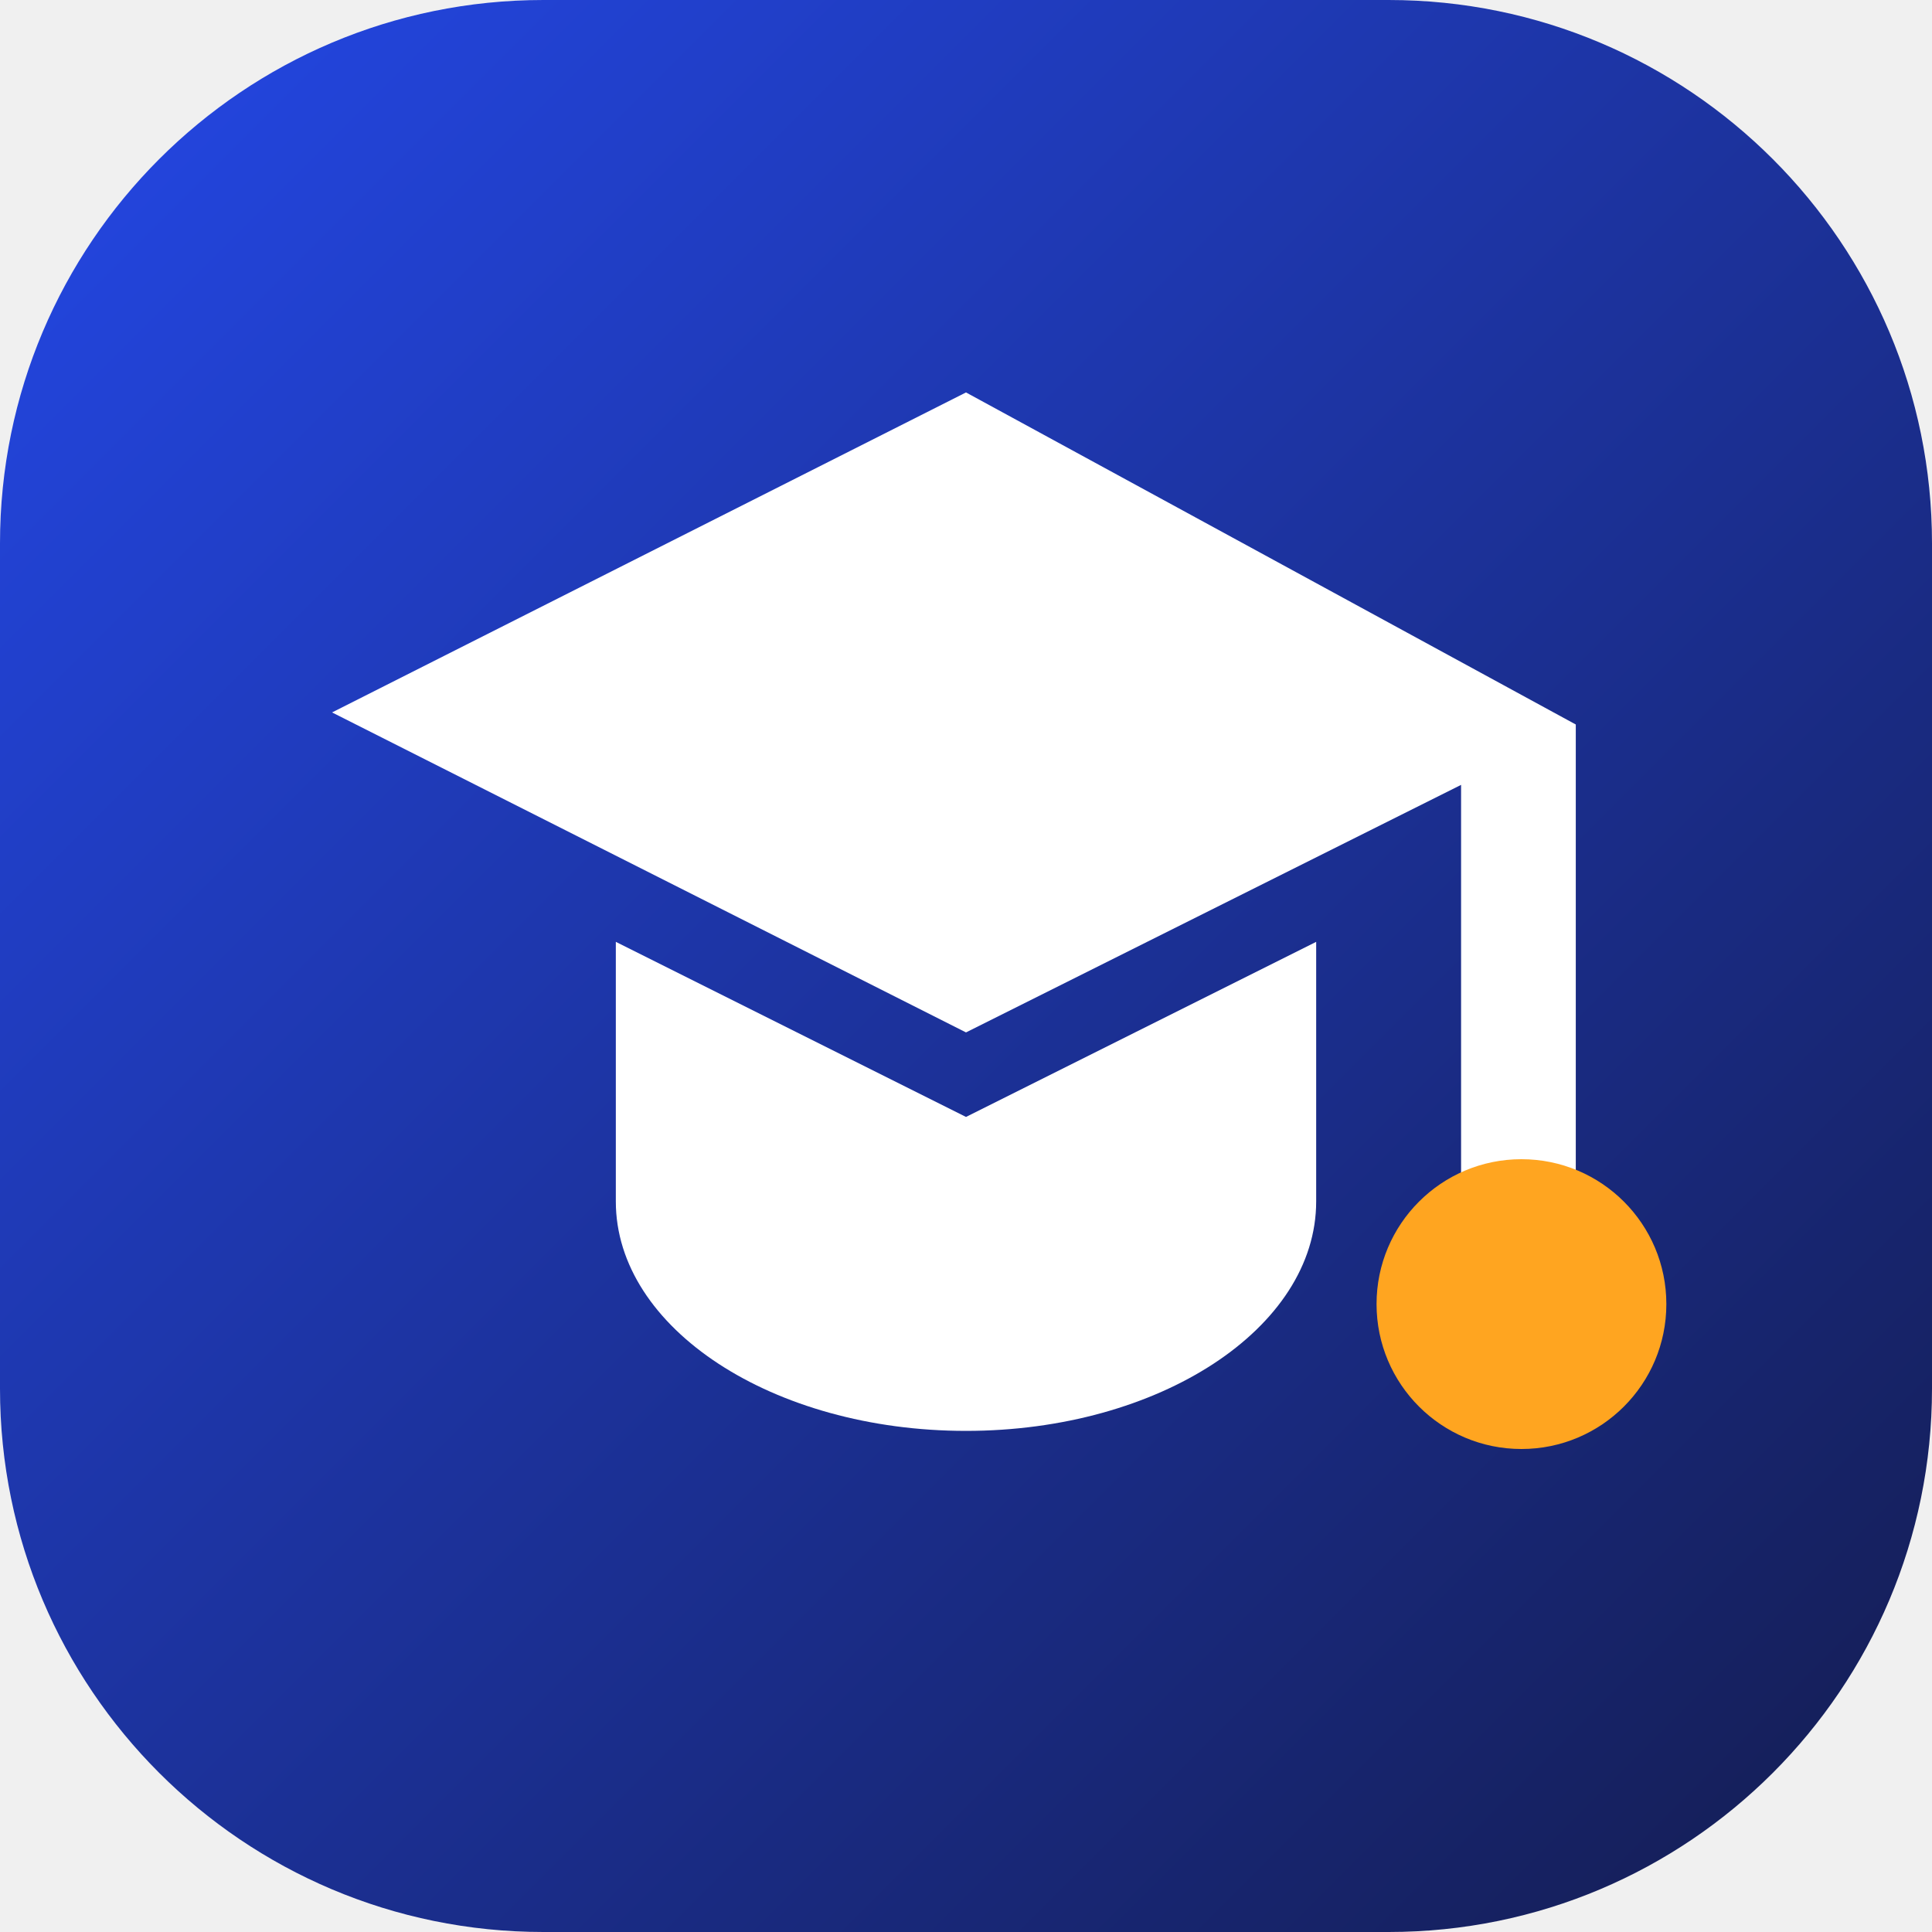
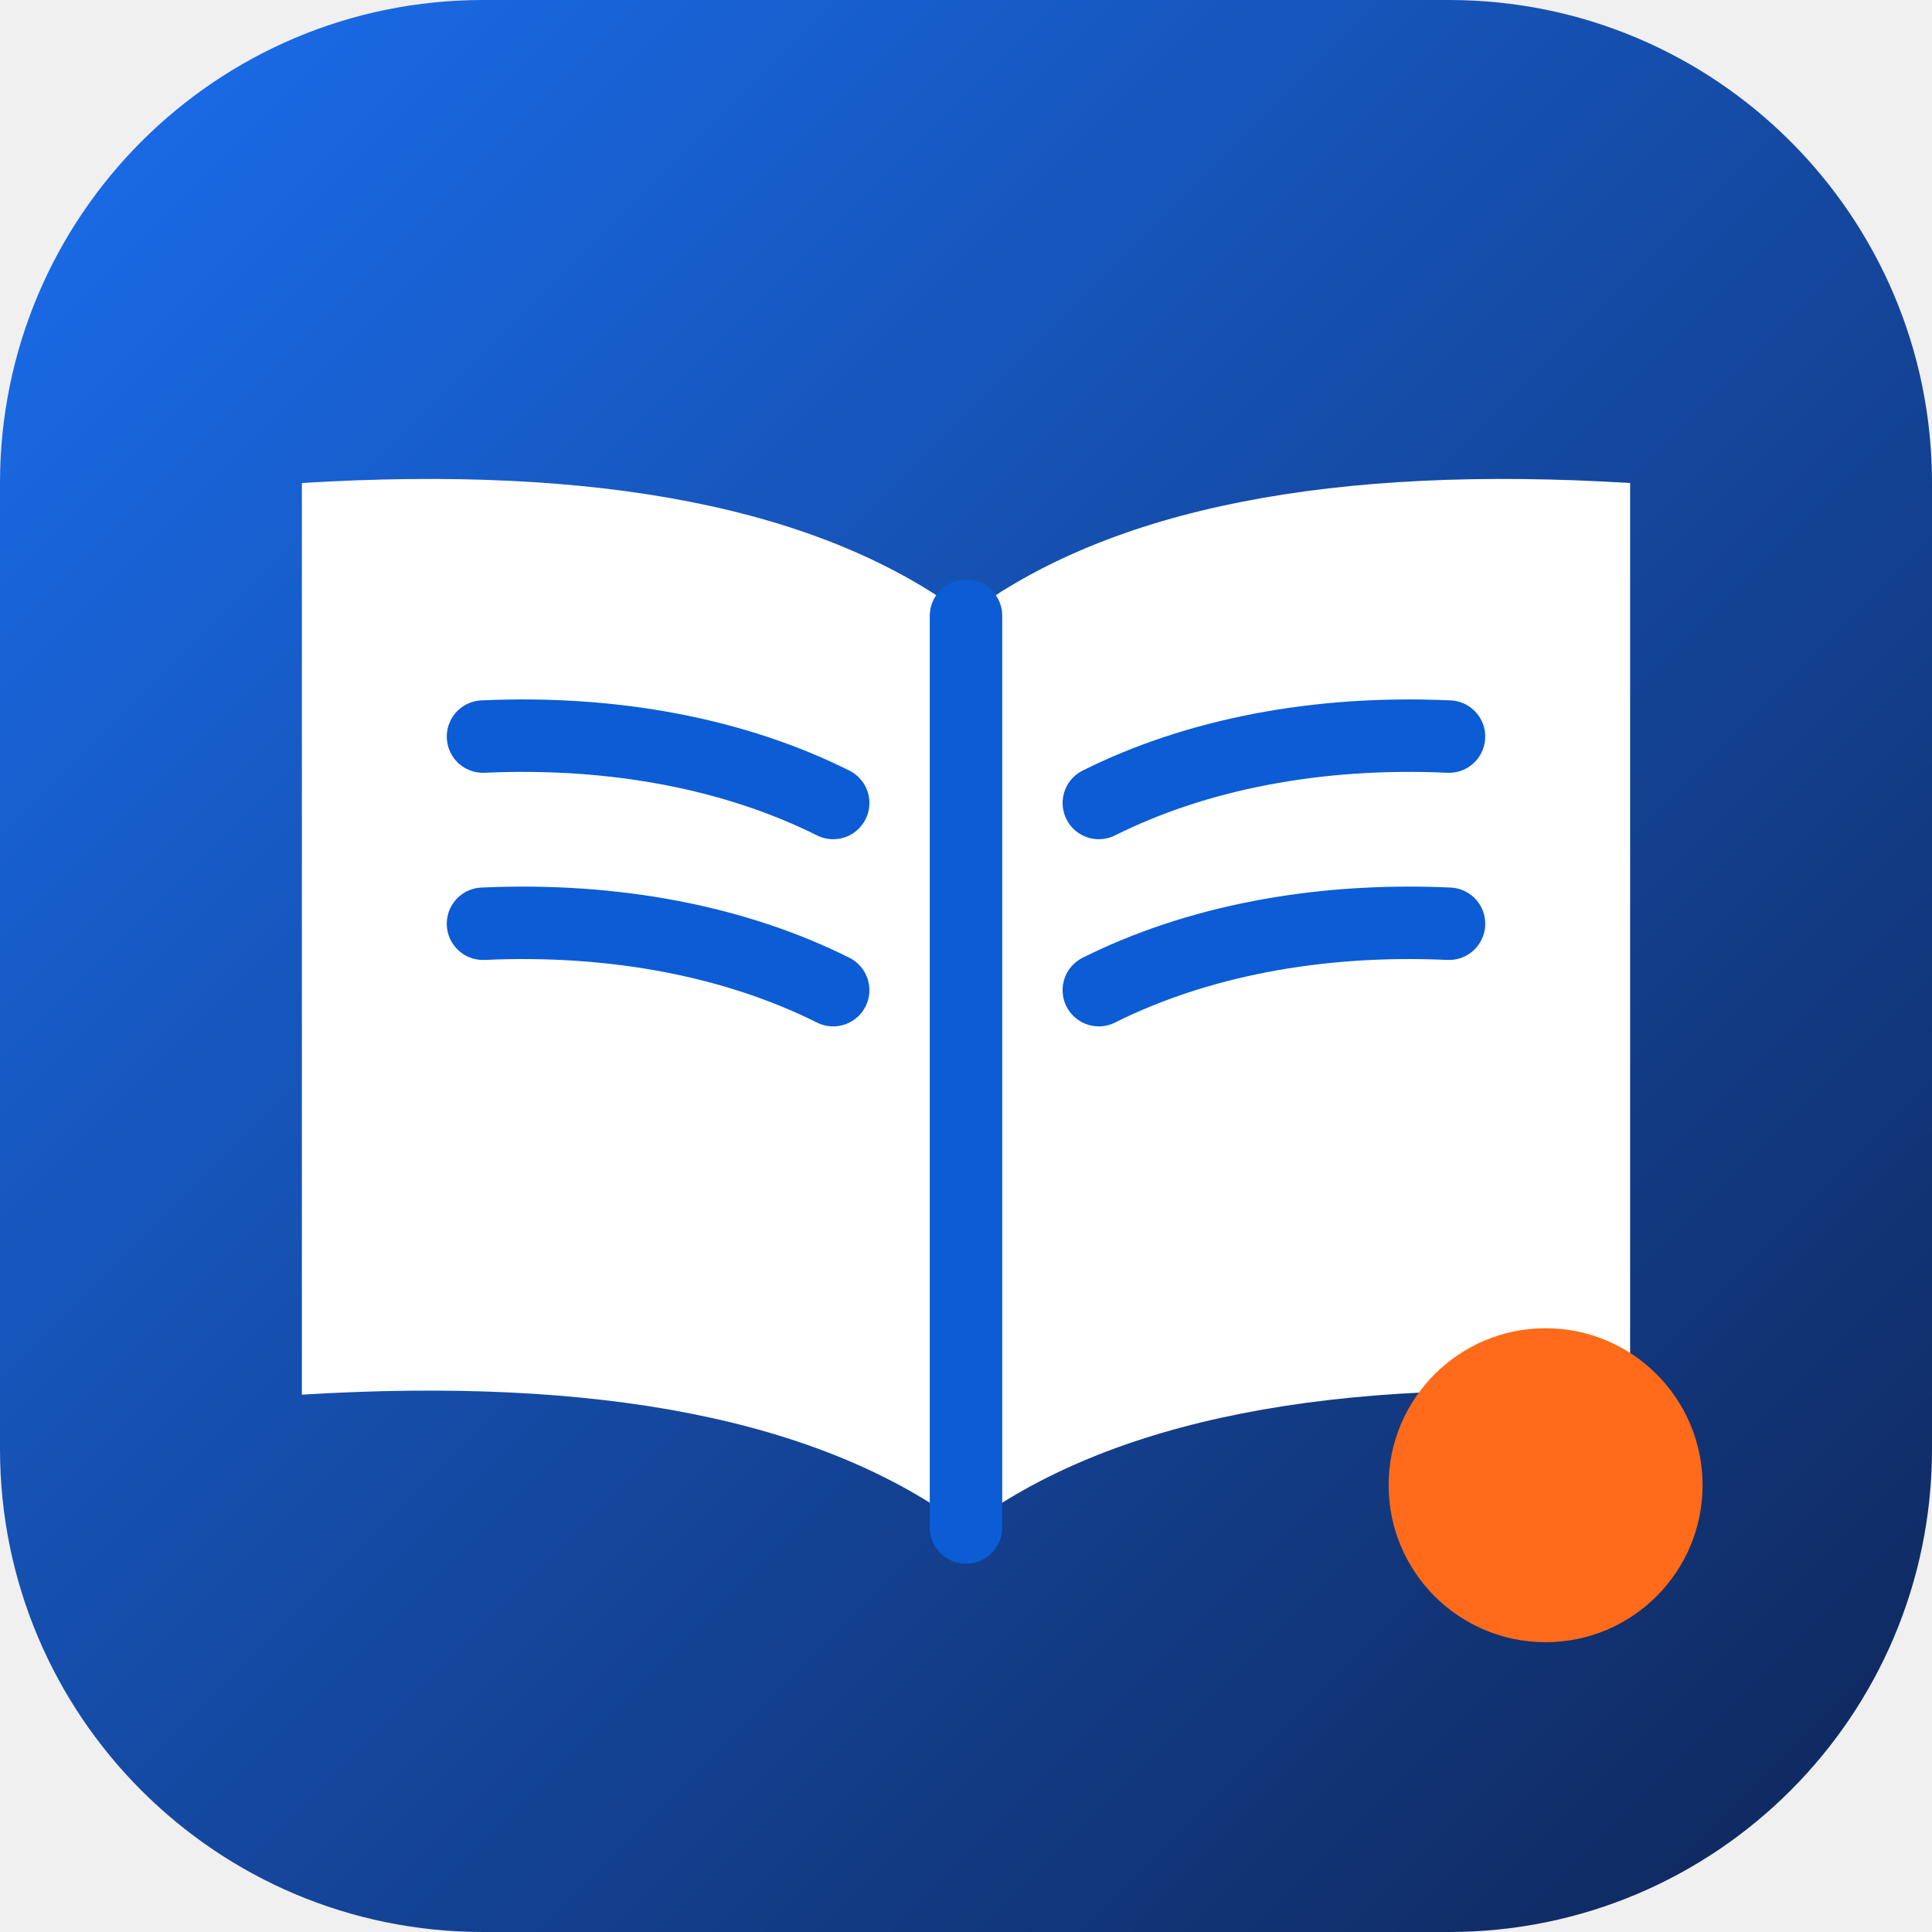
<svg xmlns="http://www.w3.org/2000/svg" viewBox="0 0 32 32">
  <defs>
    <linearGradient id="g" x1="0" y1="0" x2="1" y2="1">
-       <stop offset="0" stop-color="#2448e8" />
-       <stop offset="1" stop-color="#141c4f" />
+       <stop offset="0" stop-color="#1a6ff0" />
+       <stop offset="1" stop-color="#0f2557" />
    </linearGradient>
  </defs>
-   <rect width="32" height="32" rx="9" fill="url(#g)" />
-   <path d="M16 6.5 5.5 11.8 16 17.1l8.2-4.1v6.6h1.9v-7.6L16 6.5Zm-5.8 9.1v4.3c0 2.1 2.6 3.8 5.8 3.8s5.8-1.7 5.8-3.8v-4.3L16 18.5l-5.8-2.9Z" fill="#fff" />
-   <circle cx="25.2" cy="21.6" r="2.4" fill="#ffa520" />
+   <rect width="32" height="32" rx="8" fill="url(#g)" />
+   <path d="M16 10.2c-2.4-1.8-6.1-2.5-11-2.2v15.1c4.9-.3 8.6.4 11 2.2 2.4-1.8 6.1-2.5 11-2.2V8c-4.9-.3-8.6.4-11 2.2Z" fill="#fff" />
+   <path d="M16 10.2v15.1M8 12.2c2.2-.1 4.2.3 5.8 1.1M8 15.3c2.2-.1 4.2.3 5.8 1.1M24 12.2c-2.2-.1-4.2.3-5.8 1.1M24 15.3c-2.2-.1-4.2.3-5.8 1.1" fill="none" stroke="#0b5cd5" stroke-width="1.2" stroke-linecap="round" />
+   <circle cx="25.6" cy="24.6" r="2.6" fill="#ff6b1a" />
</svg>
